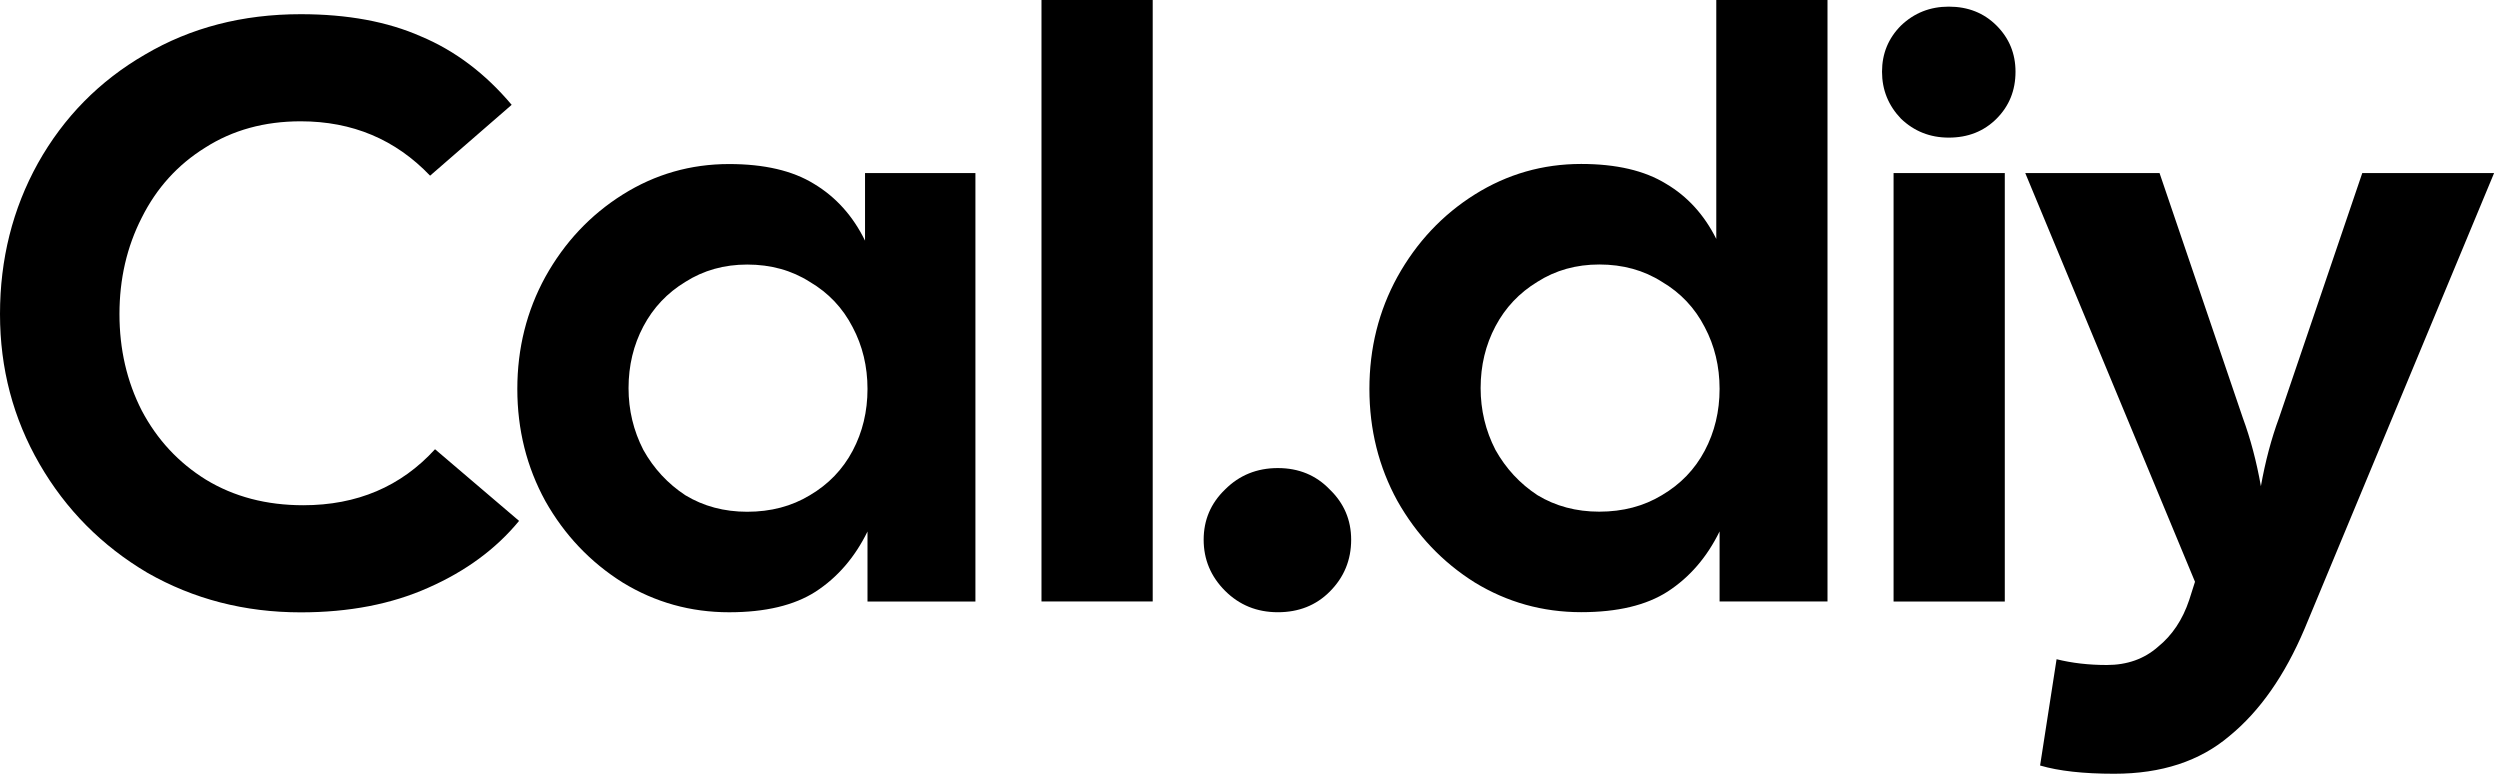
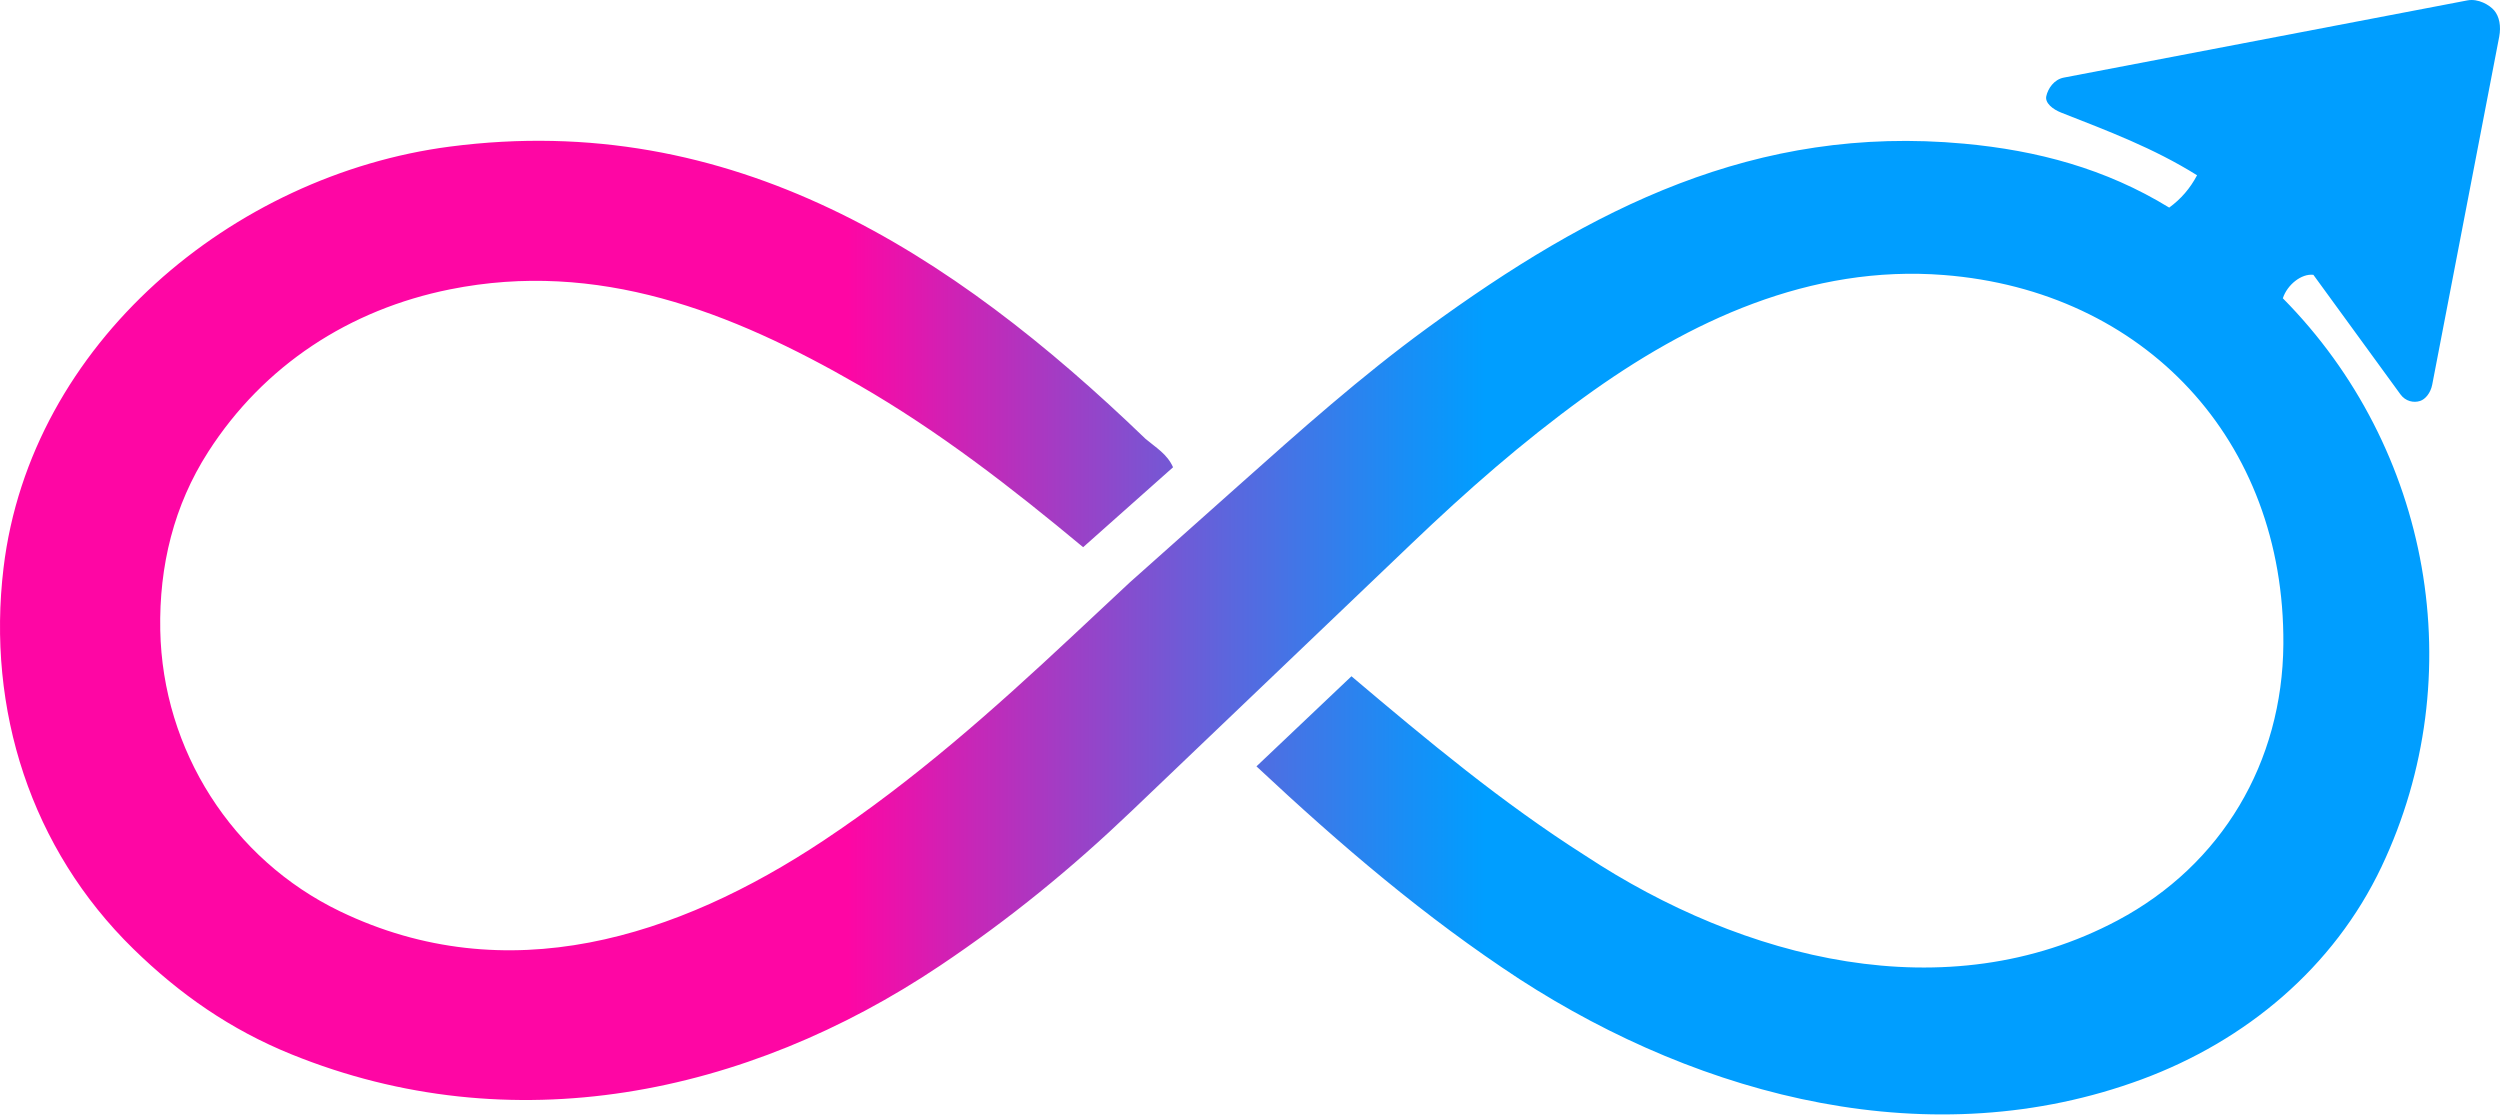
- <svg xmlns="http://www.w3.org/2000/svg" width="84" height="26" viewBox="0 0 84 26" fill="none">
-   <path d="M71.039 25.998C70.005 25.998 69.175 25.906 68.547 25.721L69.101 22.15C69.618 22.279 70.18 22.344 70.79 22.344C71.472 22.344 72.045 22.141 72.506 21.735C72.986 21.347 73.337 20.821 73.558 20.157L73.752 19.548L68.049 5.816H72.561L75.358 14.039C75.616 14.74 75.819 15.506 75.966 16.336C76.114 15.506 76.317 14.74 76.576 14.039L79.372 5.816H83.801L77.434 21.126C76.769 22.695 75.93 23.894 74.915 24.725C73.918 25.574 72.626 25.998 71.039 25.998Z" fill="#000000" />
-   <path d="M63.624 5.815H67.361V20.211H63.624V5.815ZM63.236 2.41C63.236 1.801 63.449 1.284 63.873 0.859C64.316 0.435 64.851 0.223 65.479 0.223C66.125 0.223 66.66 0.435 67.084 0.859C67.509 1.284 67.721 1.801 67.721 2.41C67.721 3.037 67.509 3.563 67.084 3.988C66.66 4.412 66.125 4.624 65.479 4.624C64.851 4.624 64.316 4.412 63.873 3.988C63.449 3.545 63.236 3.019 63.236 2.41Z" fill="#000000" />
-   <path d="M53.127 20.569C51.835 20.569 50.644 20.237 49.555 19.573C48.466 18.89 47.599 17.976 46.953 16.832C46.325 15.688 46.012 14.433 46.012 13.067C46.012 11.701 46.325 10.446 46.953 9.302C47.599 8.139 48.466 7.216 49.555 6.533C50.644 5.851 51.835 5.509 53.127 5.509C54.308 5.509 55.258 5.731 55.978 6.174C56.698 6.598 57.261 7.216 57.667 8.028V0H61.404V20.209H57.778V17.856C57.353 18.724 56.772 19.397 56.033 19.877C55.314 20.339 54.345 20.569 53.127 20.569ZM49.749 13.039C49.749 13.777 49.915 14.47 50.247 15.116C50.598 15.743 51.069 16.251 51.659 16.638C52.268 17.007 52.961 17.192 53.736 17.192C54.529 17.192 55.231 17.007 55.84 16.638C56.467 16.269 56.947 15.771 57.279 15.143C57.611 14.516 57.778 13.824 57.778 13.067C57.778 12.31 57.611 11.618 57.279 10.991C56.947 10.345 56.467 9.837 55.84 9.468C55.231 9.08 54.529 8.887 53.736 8.887C52.961 8.887 52.268 9.08 51.659 9.468C51.05 9.837 50.58 10.335 50.247 10.963C49.915 11.591 49.749 12.283 49.749 13.039Z" fill="#000000" />
-   <path d="M42.935 20.571C42.234 20.571 41.643 20.331 41.163 19.852C40.683 19.372 40.443 18.799 40.443 18.135C40.443 17.471 40.683 16.908 41.163 16.446C41.643 15.966 42.234 15.727 42.935 15.727C43.636 15.727 44.218 15.966 44.679 16.446C45.159 16.908 45.399 17.471 45.399 18.135C45.399 18.818 45.159 19.399 44.679 19.879C44.218 20.341 43.636 20.571 42.935 20.571Z" fill="#000000" />
-   <path d="M34.994 0H38.731V20.209H34.994V0Z" fill="#000000" />
-   <path d="M24.497 20.572C23.205 20.572 22.014 20.24 20.925 19.575C19.837 18.892 18.969 17.979 18.323 16.835C17.696 15.69 17.382 14.435 17.382 13.069C17.382 11.704 17.696 10.449 18.323 9.304C18.969 8.142 19.837 7.219 20.925 6.536C22.014 5.853 23.205 5.512 24.497 5.512C25.678 5.512 26.628 5.733 27.348 6.176C28.086 6.619 28.659 7.256 29.065 8.086V5.816H32.774V20.212H29.148V17.859C28.723 18.726 28.142 19.4 27.404 19.88C26.684 20.341 25.715 20.572 24.497 20.572ZM21.119 13.042C21.119 13.78 21.285 14.472 21.617 15.118C21.968 15.746 22.439 16.253 23.029 16.641C23.639 17.01 24.331 17.195 25.106 17.195C25.899 17.195 26.601 17.01 27.21 16.641C27.837 16.272 28.317 15.773 28.649 15.146C28.982 14.518 29.148 13.826 29.148 13.069C29.148 12.313 28.982 11.621 28.649 10.993C28.317 10.347 27.837 9.84 27.21 9.471C26.601 9.083 25.899 8.889 25.106 8.889C24.331 8.889 23.639 9.083 23.029 9.471C22.42 9.84 21.95 10.338 21.617 10.966C21.285 11.593 21.119 12.285 21.119 13.042Z" fill="#000000" />
-   <path d="M10.105 20.575C8.222 20.575 6.506 20.132 4.955 19.247C3.424 18.342 2.215 17.124 1.329 15.592C0.443 14.06 0 12.381 0 10.554C0 8.708 0.424 7.019 1.273 5.487C2.141 3.937 3.341 2.719 4.872 1.833C6.404 0.929 8.148 0.477 10.105 0.477C11.674 0.477 13.021 0.726 14.147 1.224C15.291 1.704 16.306 2.47 17.192 3.522L14.451 5.903C13.288 4.685 11.84 4.076 10.105 4.076C8.887 4.076 7.816 4.371 6.893 4.961C5.971 5.534 5.26 6.318 4.762 7.315C4.263 8.293 4.014 9.372 4.014 10.554C4.014 11.735 4.263 12.815 4.762 13.793C5.278 14.771 5.998 15.546 6.921 16.118C7.862 16.69 8.951 16.976 10.188 16.976C11.996 16.976 13.473 16.349 14.617 15.094L17.441 17.502C16.666 18.444 15.651 19.191 14.396 19.745C13.159 20.299 11.729 20.575 10.105 20.575Z" fill="#000000" />
+ <svg xmlns="http://www.w3.org/2000/svg" id="Layer_1" data-name="Layer 1" viewBox="0 0 606.98 270.577">
+   <defs>
+     <style>
+       .cls-1 {
+         fill: url(#linear-gradient);
+       }
+     </style>
+     <linearGradient id="linear-gradient" x1="0" y1="135.288" x2="606.98" y2="135.288" gradientUnits="userSpaceOnUse">
+       <stop offset=".339" stop-color="#fe06a4" />
+       <stop offset=".383" stop-color="#cd23b5" />
+       <stop offset=".488" stop-color="#5f64dc" />
+       <stop offset=".56" stop-color="#1a8df5" />
+       <stop offset=".594" stop-color="#009eff" />
+     </linearGradient>
+   </defs>
+   <path class="cls-1" d="M32.35,230.357C7.522,206.063-3.271,172.334.86,137.873,7.392,83.375,56.507,42.459,109.259,35.591c68.363-8.9,121.686,25.486,168.859,70.953,2.512,2.125,5.254,3.668,6.691,6.903l-21.832,19.408c-17.458-14.525-34.978-28.126-54.566-39.419-31.044-17.898-63.324-30.381-99.159-23.182-24.419,4.905-45.218,18.442-58.708,39.462-8.312,12.952-11.935,27.623-11.635,43.293.556,29.077,17.44,55.636,43.642,68.255,40.467,19.49,81.829,6.451,117.422-17.203,21.982-14.608,41.117-31.614,60.274-49.518l14.04-13.121,26.476-23.584c15.004-13.365,29.463-26.286,45.732-38.164,39.968-29.18,79.713-49.458,130.362-44.792,17.751,1.635,34.364,6.06,49.806,15.522,2.819-2.057,5.072-4.626,6.765-7.855-10.611-6.623-21.608-10.731-32.988-15.206-2.078-.817-3.972-2.355-3.619-3.979.406-1.869,1.88-4.068,4.245-4.52L599.079.093c2.59-.495,5.346,1.087,6.491,2.437,1.245,1.468,1.711,3.82,1.216,6.394l-16.261,84.454c-.397,2.06-1.69,3.567-2.943,3.971-1.594.513-3.542.089-4.773-1.601l-21.139-29.026c-2.931-.341-6.361,2.441-7.417,5.699,35.918,36.308,45.966,91.628,23.966,138.009-11.62,24.497-32.927,42.272-58.213,51.63-50.842,18.817-106.405,4.575-151.075-24.332-23.016-15.073-43.346-32.452-63.873-51.661l23.066-21.874c18.595,15.726,36.573,30.707,56.754,43.536,38.464,25.36,87.691,37.852,129.263,15.733,25.342-13.483,40.039-38.426,40.241-67.071.348-49.617-33.776-85.805-82.417-89.618-32.407-2.54-61.733,11.044-87.53,29.798-14.983,10.892-28.228,22.527-41.691,35.386l-67.912,64.868c-14.746,14.085-29.659,26.278-46.596,37.627-47.143,31.59-104.037,43.202-157.482,21.528-14.759-5.986-27.104-14.565-38.403-25.622Z" />
</svg>
